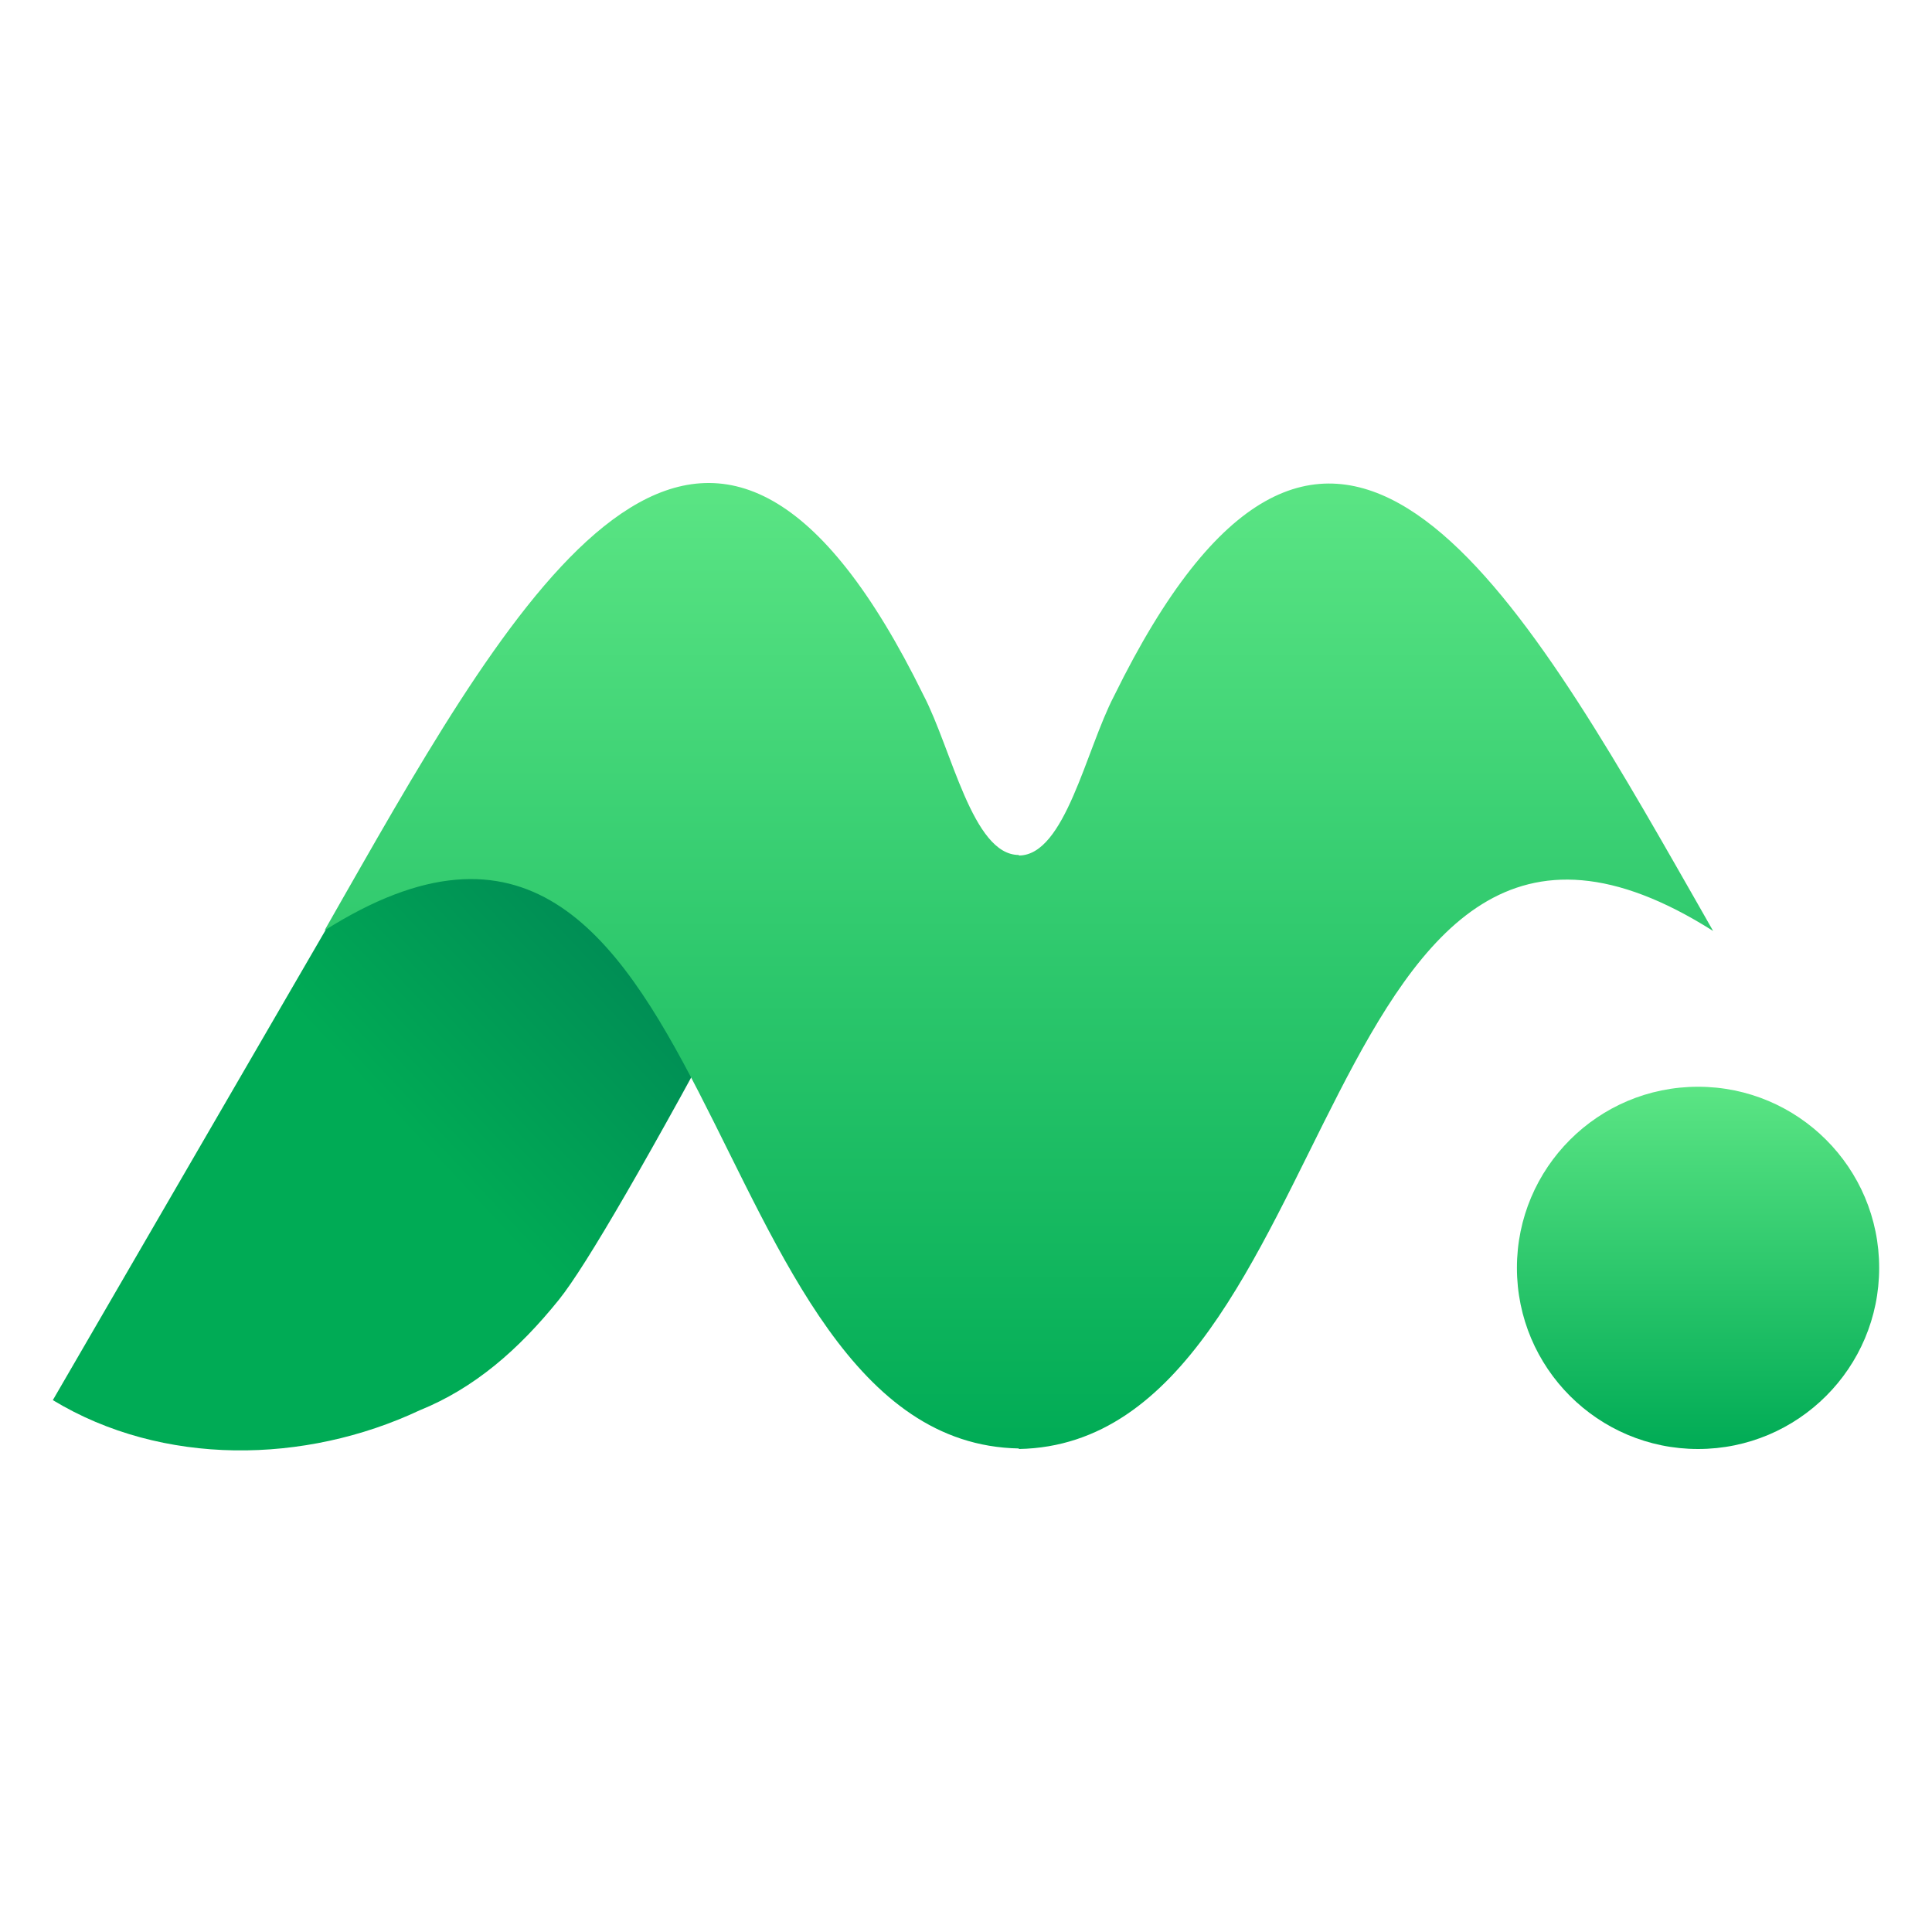
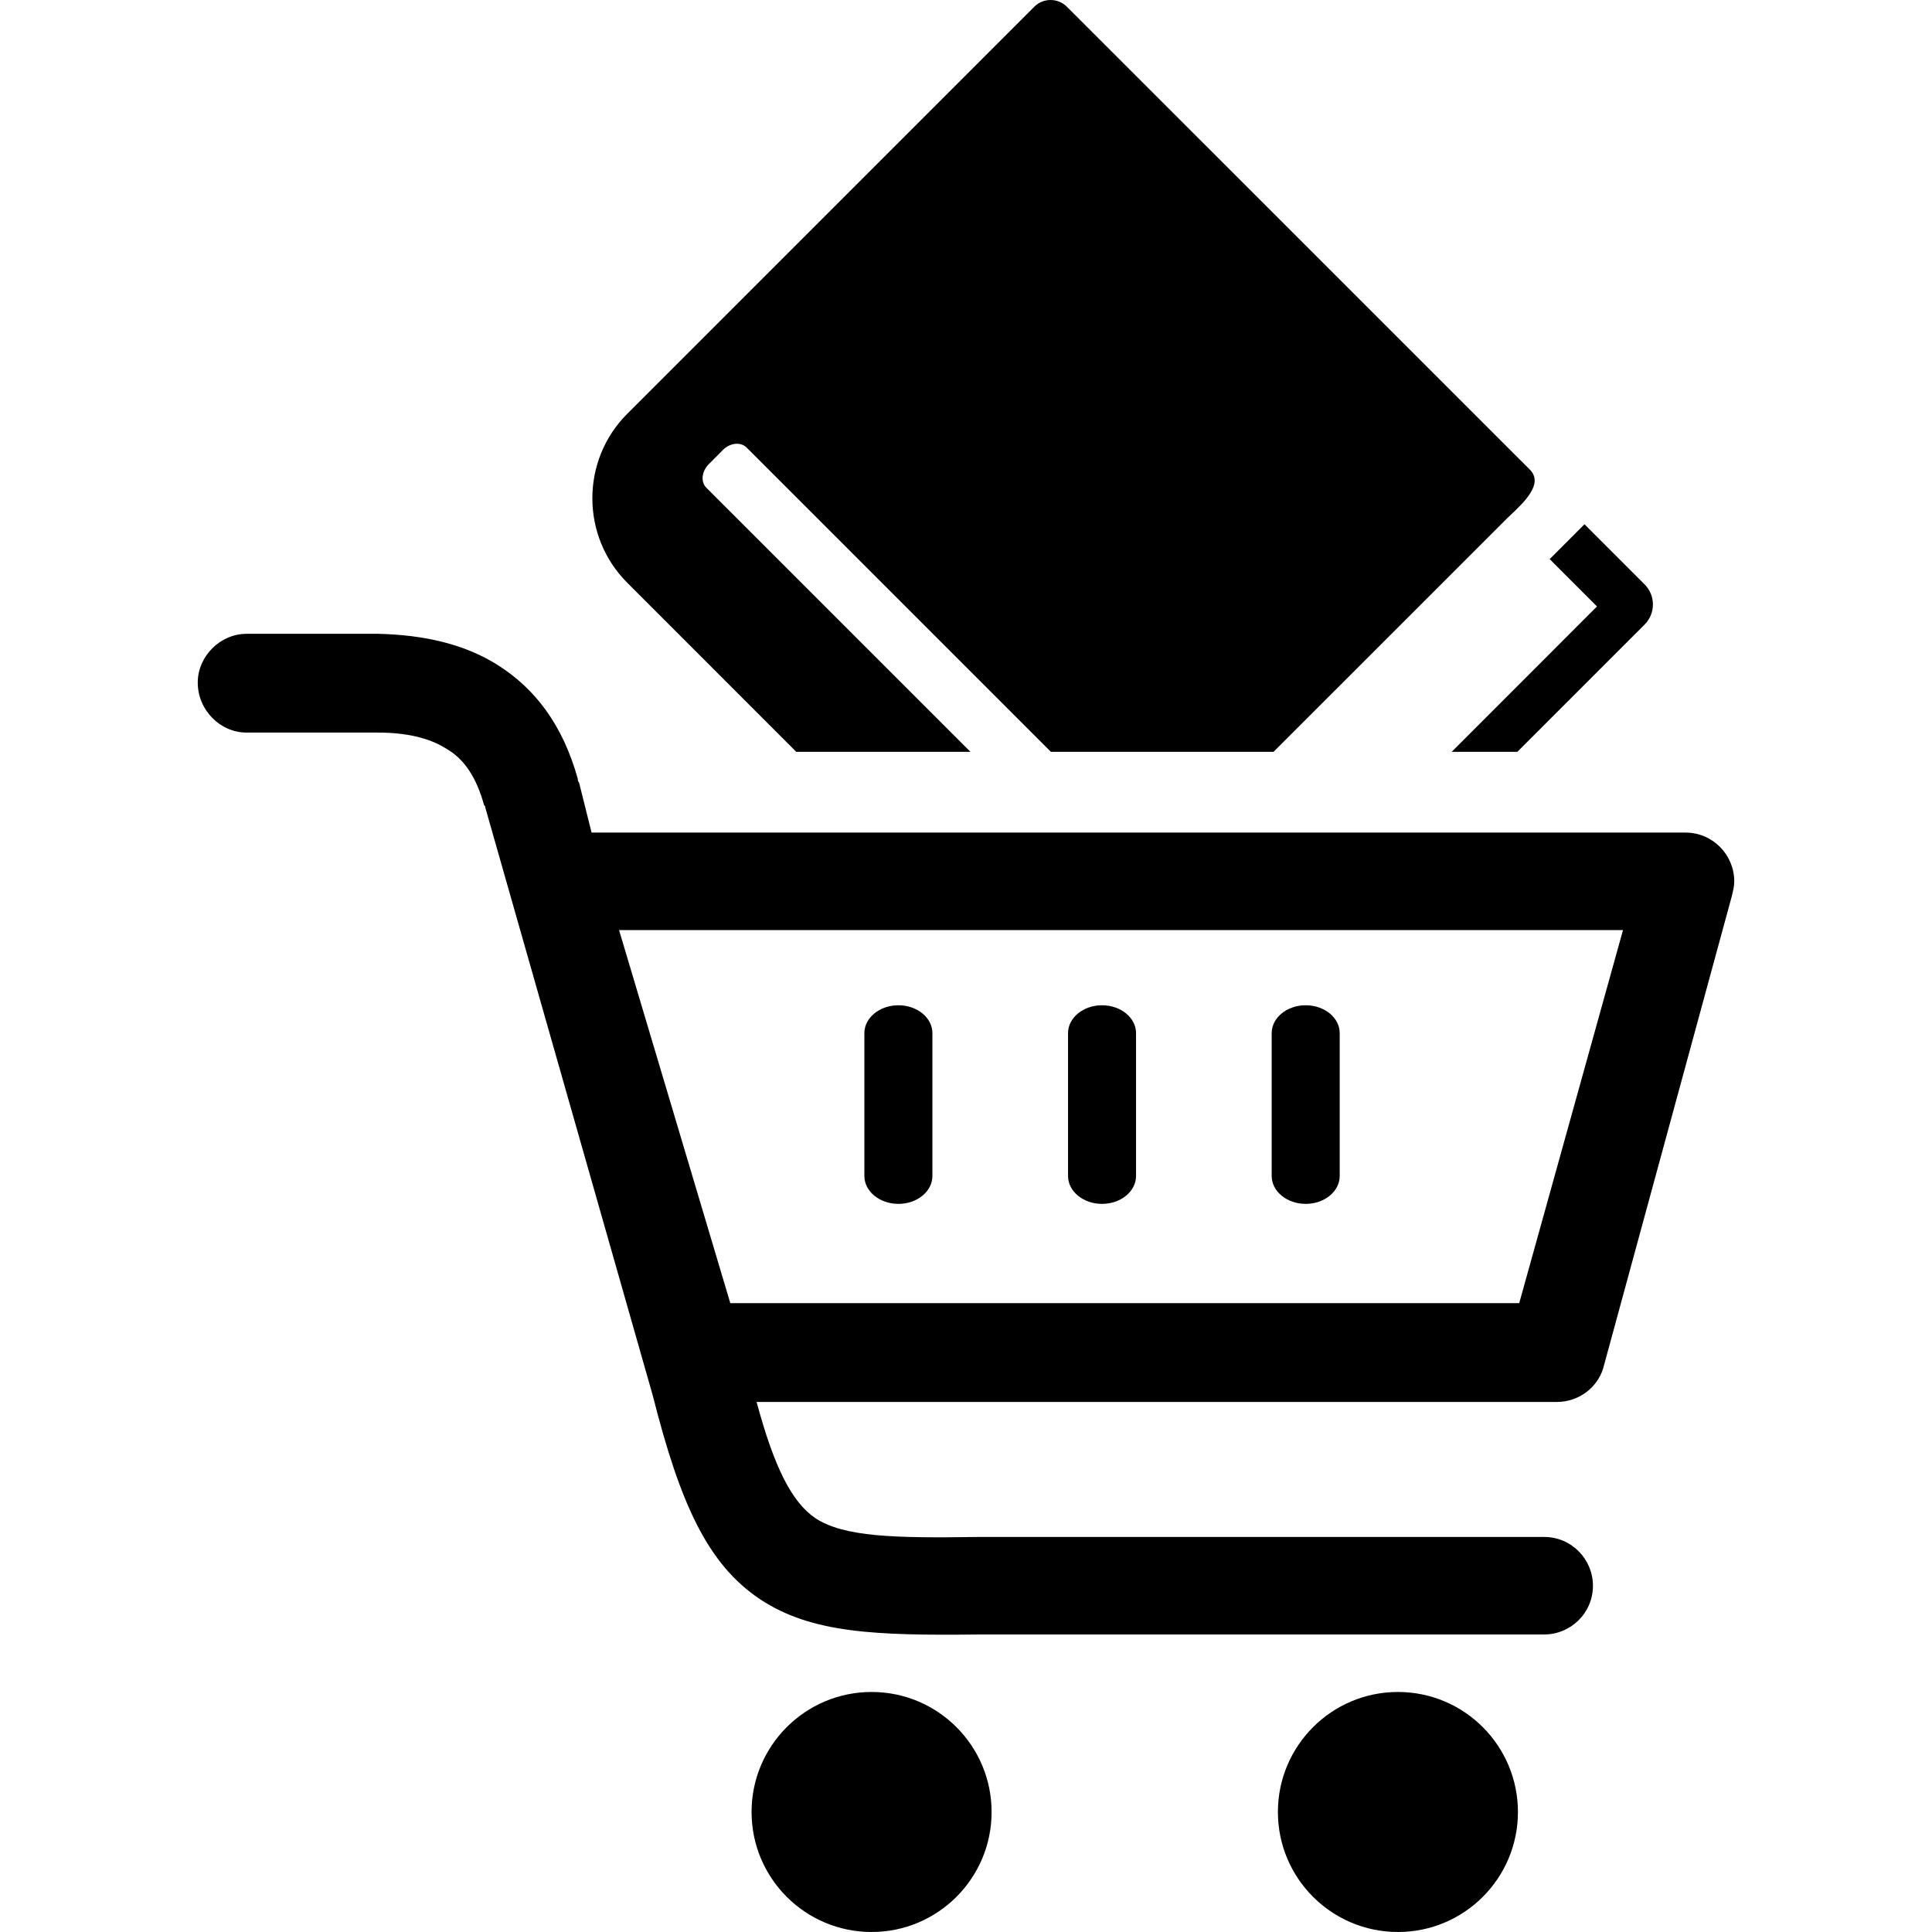
- <svg xmlns="http://www.w3.org/2000/svg" height="512" viewBox="0 0 512 512" width="512">
-   <linearGradient id="a" x1="100%" x2="50%" y1="5.663%" y2="50%">
-     <stop offset="0" stop-color="#007b55" />
-     <stop offset="1" stop-color="#00ab55" />
-   </linearGradient>
-   <linearGradient id="b" x1="50%" x2="50%" y1="0%" y2="100%">
-     <stop offset="0" stop-color="#5be584" />
-     <stop offset="1" stop-color="#00ab55" />
-   </linearGradient>
-   <g fill="none" fill-rule="evenodd" transform="translate(14 128)">
-     <path d="m92.807 83.107c44.289 22.889 46.308 23.935 46.401 23.98.012.009.642.333 44.793 23.153-26.072 48.54-42.693 77.266-49.868 86.179-10.759 13.37-22.495 23.493-36.93 29.334-30.346 14.262-68.07 14.929-97.202-2.704z" fill="url(#a)" />
-     <g fill="url(#b)">
-       <path d="m430.31 101.726c-46.271-80.956-94.1-157.228-149.043-45.344-7.516 14.383-12.995 42.337-25.267 42.337v-.142c-12.272 0-17.749-27.953-25.265-42.337-54.945-111.885-102.774-35.612-149.045 45.344-3.482 6.105-6.827 11.932-9.69 16.996 106.038-67.127 97.11 135.666 184 137.278v.142c86.891-1.611 77.962-204.405 184-137.28-2.861-5.062-6.206-10.889-9.69-16.994" />
-       <path d="m436 256c26.509 0 48-21.491 48-48s-21.491-48-48-48-48 21.491-48 48 21.491 48 48 48" />
-     </g>
-   </g>
+ <svg xmlns="http://www.w3.org/2000/svg" height="512" width="512" shape-rendering="geometricPrecision" text-rendering="geometricPrecision" image-rendering="optimizeQuality" fill-rule="evenodd" clip-rule="evenodd" viewBox="0 0 407 511.76">
+   <path fill-rule="nonzero" d="M12.91 194.05C5.96 194.05 0 188.09 0 180.8c0-6.96 5.96-12.91 12.91-12.91h35.11c11.92.33 22.52 2.64 31.46 8.28 9.94 6.29 17.22 15.89 21.19 30.13 0 .34 0 .66.34 1l3.31 13.24h289.77c7.28 0 12.91 5.97 12.91 12.91 0 1.33-.34 2.66-.66 3.98l-33.78 123.99c-1.33 5.95-6.62 9.94-12.59 9.94H148.03c4.64 17.22 9.27 26.48 15.57 30.79 7.61 4.97 20.86 5.3 43.05 4.97h150.01c7.28 0 12.91 5.96 12.91 12.91 0 7.29-5.95 12.92-12.91 12.92H206.97c-27.48.32-44.37-.34-57.94-9.28-13.92-9.27-21.2-25.16-28.49-53.98L76.17 213.92c0-.34 0-.34-.33-.66-1.99-7.3-5.3-12.26-9.94-14.9-4.63-2.99-10.93-4.31-18.21-4.31H12.91zm100.85-84.43L221.6 1.77c2.36-2.36 6.24-2.36 8.62.01l122.82 122.8c3.17 3.58-1.1 8-5.98 12.49l-62.09 62.08h-58.98l-80.61-80.61c-1.55-1.54-4.37-1.26-6.27.64l-3.72 3.75c-1.92 1.91-2.22 4.72-.67 6.26l69.96 69.96h-46.14l-44.77-44.79c-12.32-12.3-12.32-32.45-.01-44.74zm218.39 89.53 38.49-38.51-12.53-12.54 9.22-9.23 15.95 15.96c2.9 2.91 2.9 7.66 0 10.58l-33.74 33.74h-17.39zm-47.68 74.52c0-4.08 4.04-7.39 9.01-7.39 4.98 0 9.01 3.31 9.01 7.39v37.83c0 4.08-4.03 7.39-9.01 7.39-4.97 0-9.01-3.31-9.01-7.39v-37.83zm-53.94 0c0-4.08 4.03-7.39 9-7.39 4.98 0 9.01 3.31 9.01 7.39v37.83c0 4.08-4.03 7.39-9.01 7.39-4.97 0-9-3.31-9-7.39v-37.83zm-53.95 0c0-4.08 4.04-7.39 9.02-7.39 4.97 0 9 3.31 9 7.39v37.83c0 4.08-4.03 7.39-9 7.39-4.98 0-9.02-3.31-9.02-7.39v-37.83zm141.34 174.51c17.55 0 31.78 14.24 31.78 31.79 0 17.56-14.23 31.79-31.78 31.79-17.56 0-31.8-14.23-31.8-31.79 0-17.55 14.24-31.79 31.8-31.79zm-139.42 0c17.54 0 31.78 14.24 31.78 31.79 0 17.56-14.24 31.79-31.78 31.79-17.56 0-31.8-14.23-31.8-31.79 0-17.55 14.24-31.79 31.8-31.79zm-66.9-201.81 29.47 98.82h208.97l27.49-98.82H111.6z" />
</svg>
